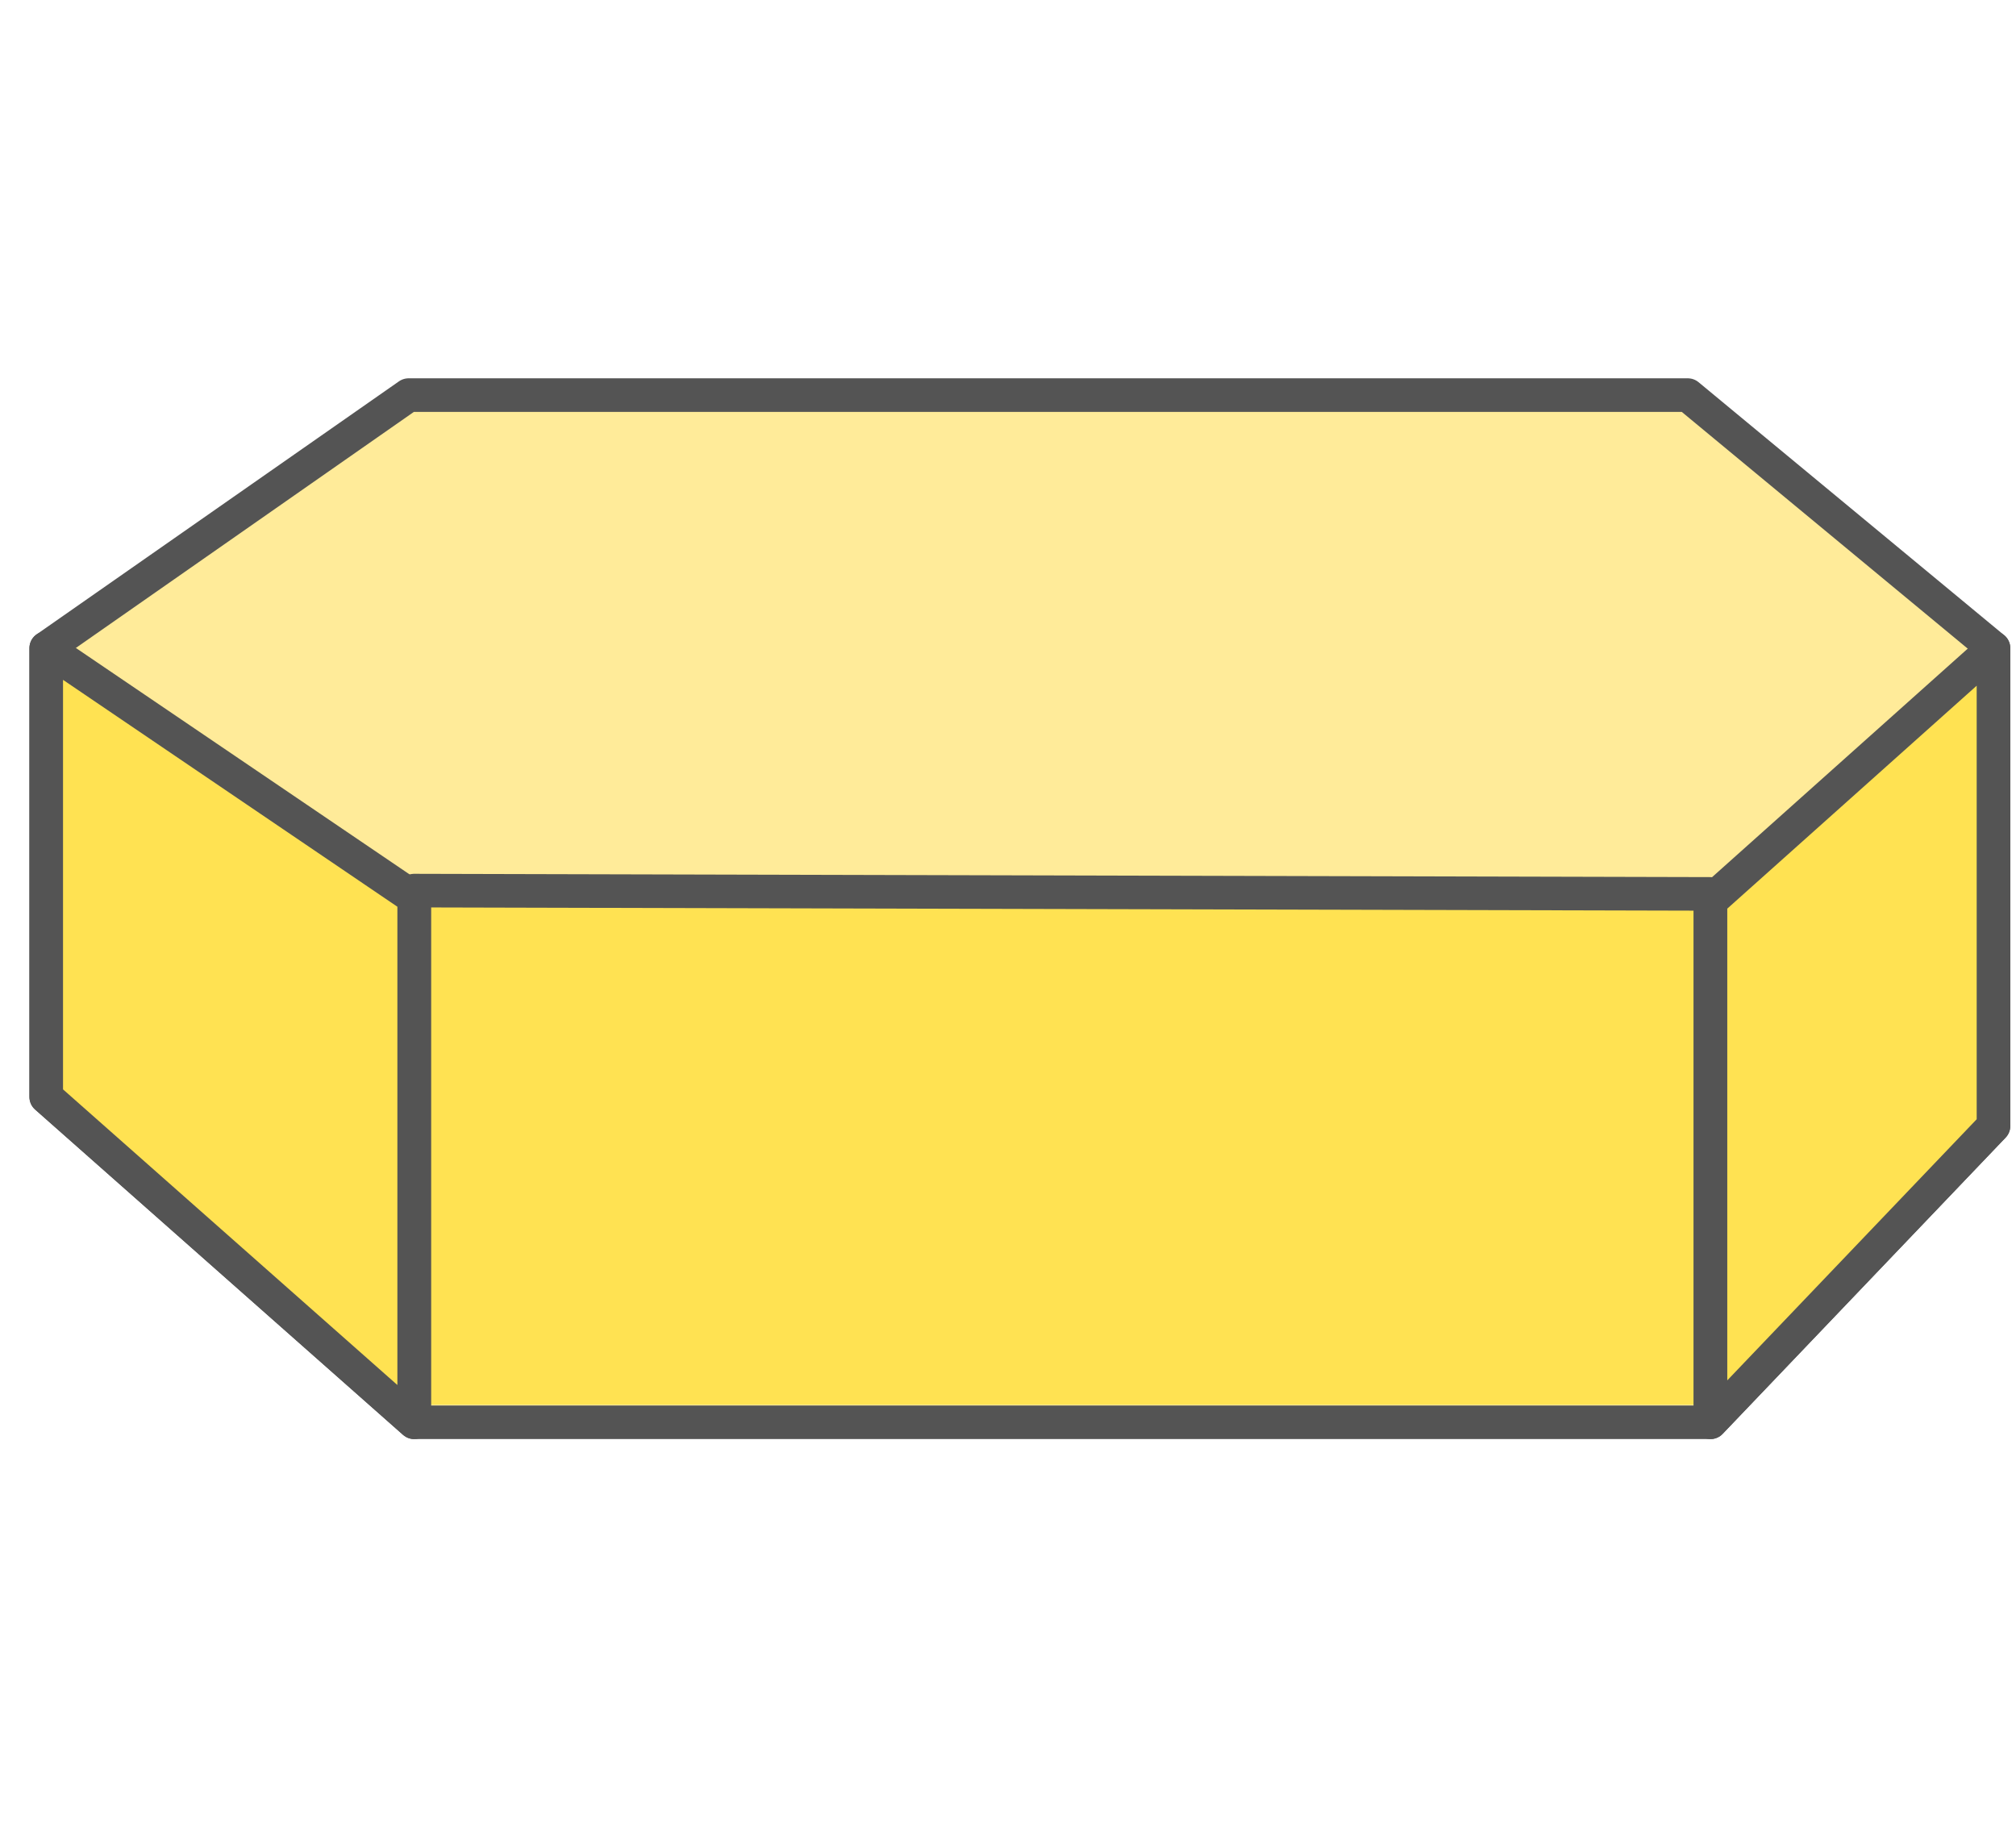
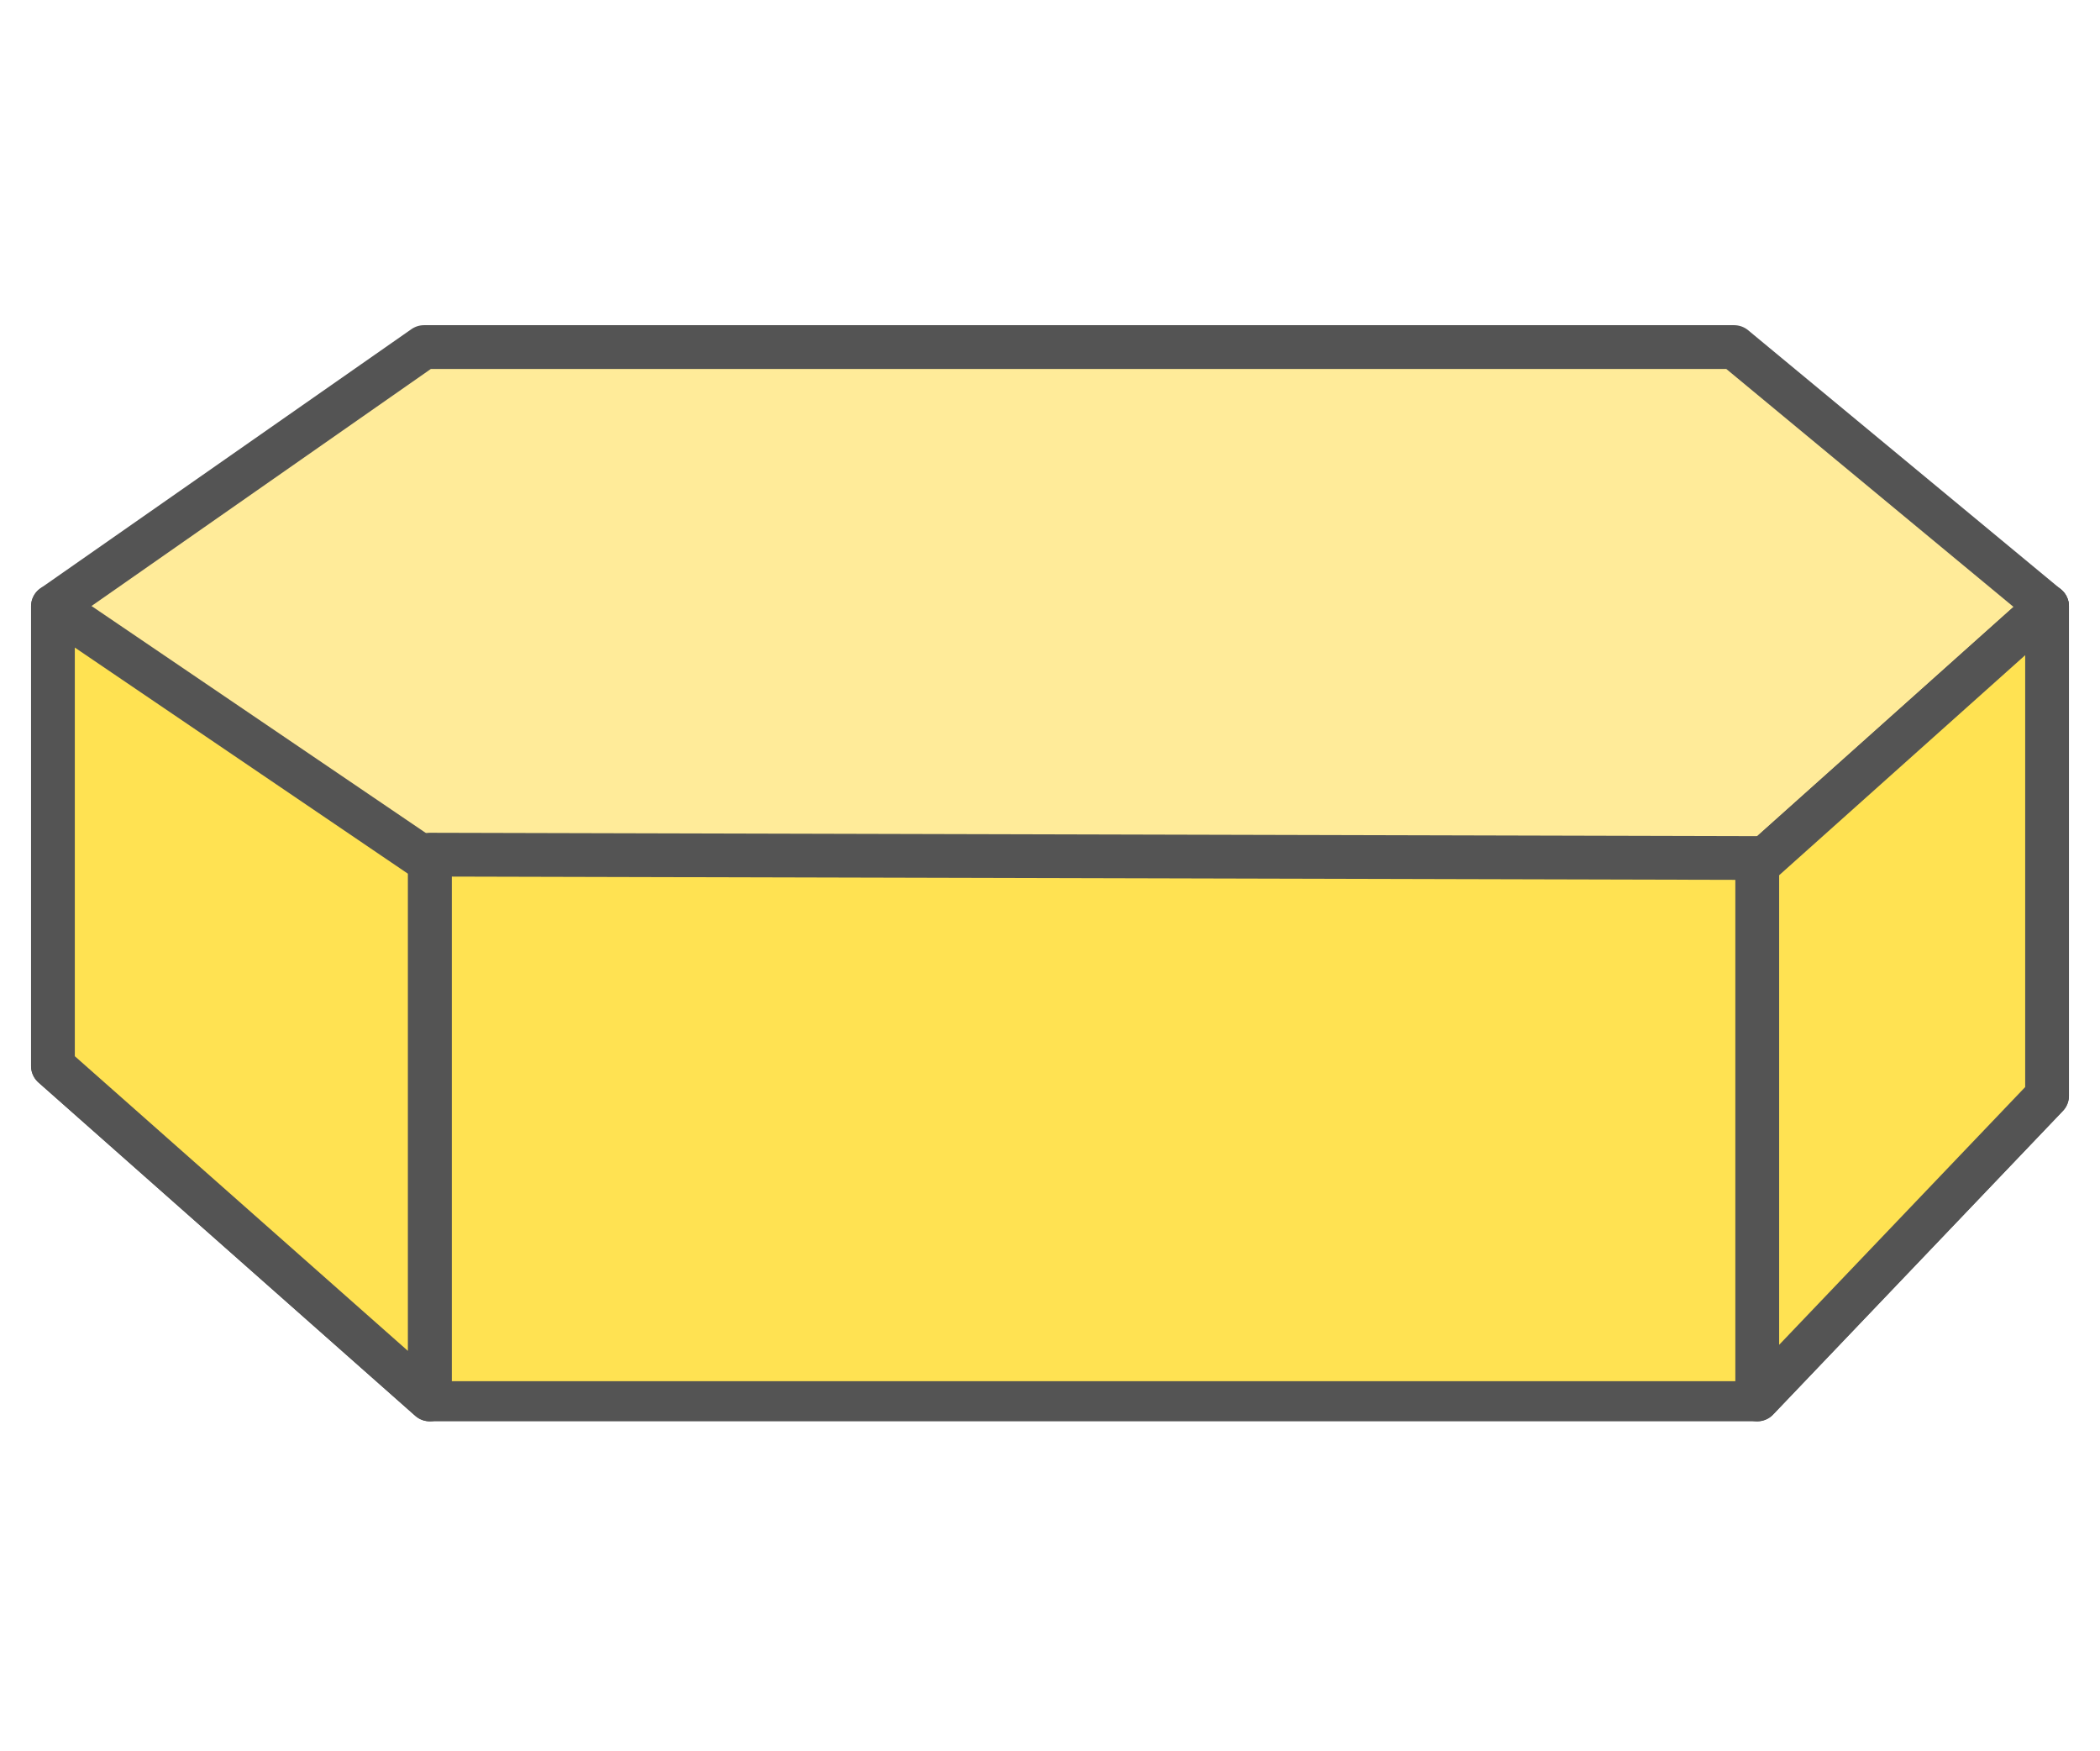
- <svg xmlns="http://www.w3.org/2000/svg" version="1.1" id="green" x="0px" y="0px" width="60px" height="55px" viewBox="0 0 60 55" enable-background="new 0 0 60 55" xml:space="preserve">
+ <svg xmlns="http://www.w3.org/2000/svg" version="1.1" id="green" x="0px" y="0px" width="48px" height="40px" viewBox="6 7.5 48 40" enable-background="new 6 7.5 48 40" xml:space="preserve">
  <g>
-     <polygon fill="#FFEB99" stroke="#545454" stroke-linecap="round" stroke-linejoin="round" stroke-miterlimit="10" points="   1.376,19.293 12.16,11.761 50.233,11.761 59.33,19.293 59.33,33.516 50.907,42.336 12.327,42.336 1.376,32.652  " />
-     <polyline fill="#FFE252" stroke="#545454" stroke-linecap="round" stroke-linejoin="round" stroke-miterlimit="10" points="   12.327,41.809 12.327,26.51 50.907,26.608 50.907,41.809  " />
-     <path fill="none" stroke="#545454" stroke-width="0.531" stroke-linecap="round" stroke-linejoin="round" stroke-miterlimit="10" d="   M1.376,19.293" />
-     <path fill="none" stroke="#545454" stroke-width="0.531" stroke-linecap="round" stroke-linejoin="round" stroke-miterlimit="10" d="   M12.327,27.038" />
-     <line fill="none" stroke="#545454" stroke-width="0.531" stroke-linecap="round" stroke-linejoin="round" stroke-miterlimit="10" x1="50.907" y1="26.823" x2="59.33" y2="19.293" />
-     <polygon fill="#FFE252" stroke="#545454" stroke-linecap="round" stroke-linejoin="round" stroke-miterlimit="10" points="   12.327,42.336 1.376,32.652 1.376,19.293 12.327,26.725  " />
-     <polygon fill="#FFE252" stroke="#545454" stroke-linecap="round" stroke-linejoin="round" stroke-miterlimit="10" points="   50.907,42.336 59.33,33.516 59.33,19.293 50.907,26.823  " />
+     <polygon fill="#FFEB99" stroke="#545454" stroke-linecap="round" stroke-linejoin="round" stroke-miterlimit="10" points="   7.21,21.354 15.691,15.431 45.638,15.431 52.79,21.354 52.79,32.541 46.166,39.479 15.823,39.479 7.21,31.861  " />
+     <polyline fill="#FFE252" stroke="#545454" stroke-linecap="round" stroke-linejoin="round" stroke-miterlimit="10" points="   15.823,39.062 15.823,27.03 46.166,27.107 46.166,39.062  " />
+     <path fill="none" stroke="#545454" stroke-linecap="round" stroke-linejoin="round" stroke-miterlimit="10" d="M7.21,21.354" />
+     <path fill="none" stroke="#545454" stroke-linecap="round" stroke-linejoin="round" stroke-miterlimit="10" d="M15.823,27.445" />
+     <line fill="none" stroke="#545454" stroke-linecap="round" stroke-linejoin="round" stroke-miterlimit="10" x1="46.166" y1="27.277" x2="52.79" y2="21.354" />
+     <polygon fill="#FFE252" stroke="#545454" stroke-linecap="round" stroke-linejoin="round" stroke-miterlimit="10" points="   15.823,39.479 7.21,31.861 7.21,21.354 15.823,27.2  " />
+     <polygon fill="#FFE252" stroke="#545454" stroke-linecap="round" stroke-linejoin="round" stroke-miterlimit="10" points="   46.166,39.479 52.79,32.541 52.79,21.354 46.166,27.277  " />
  </g>
</svg>
